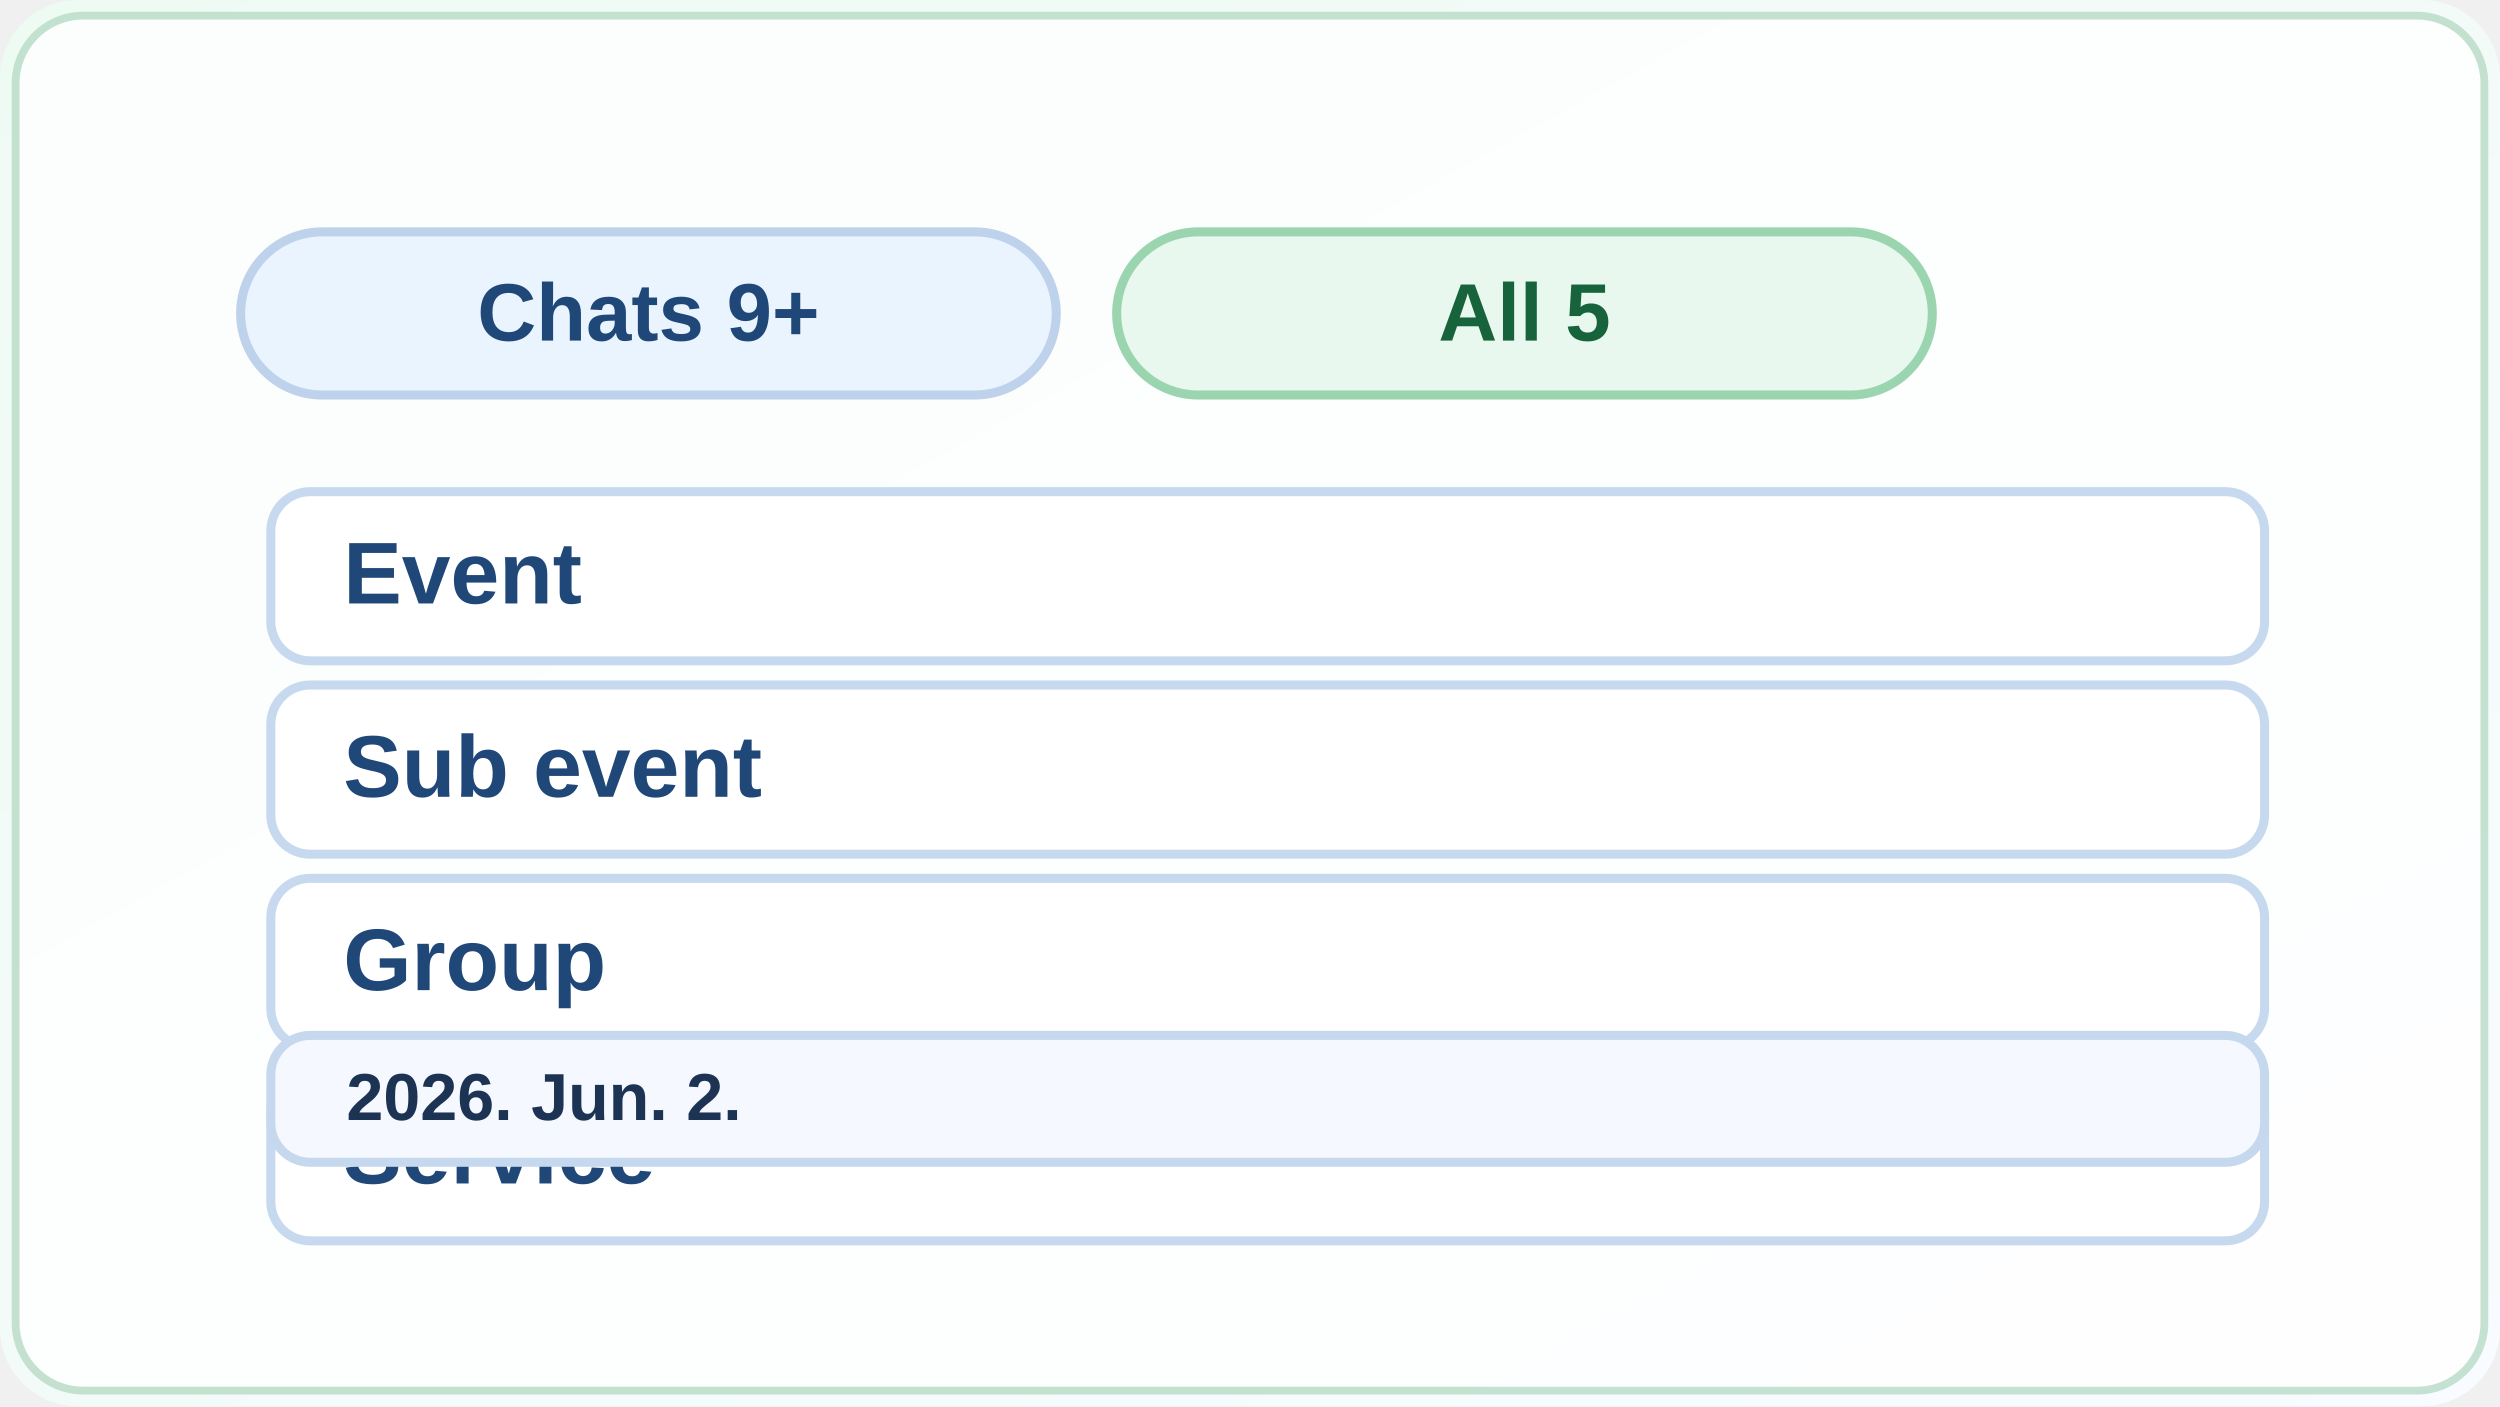
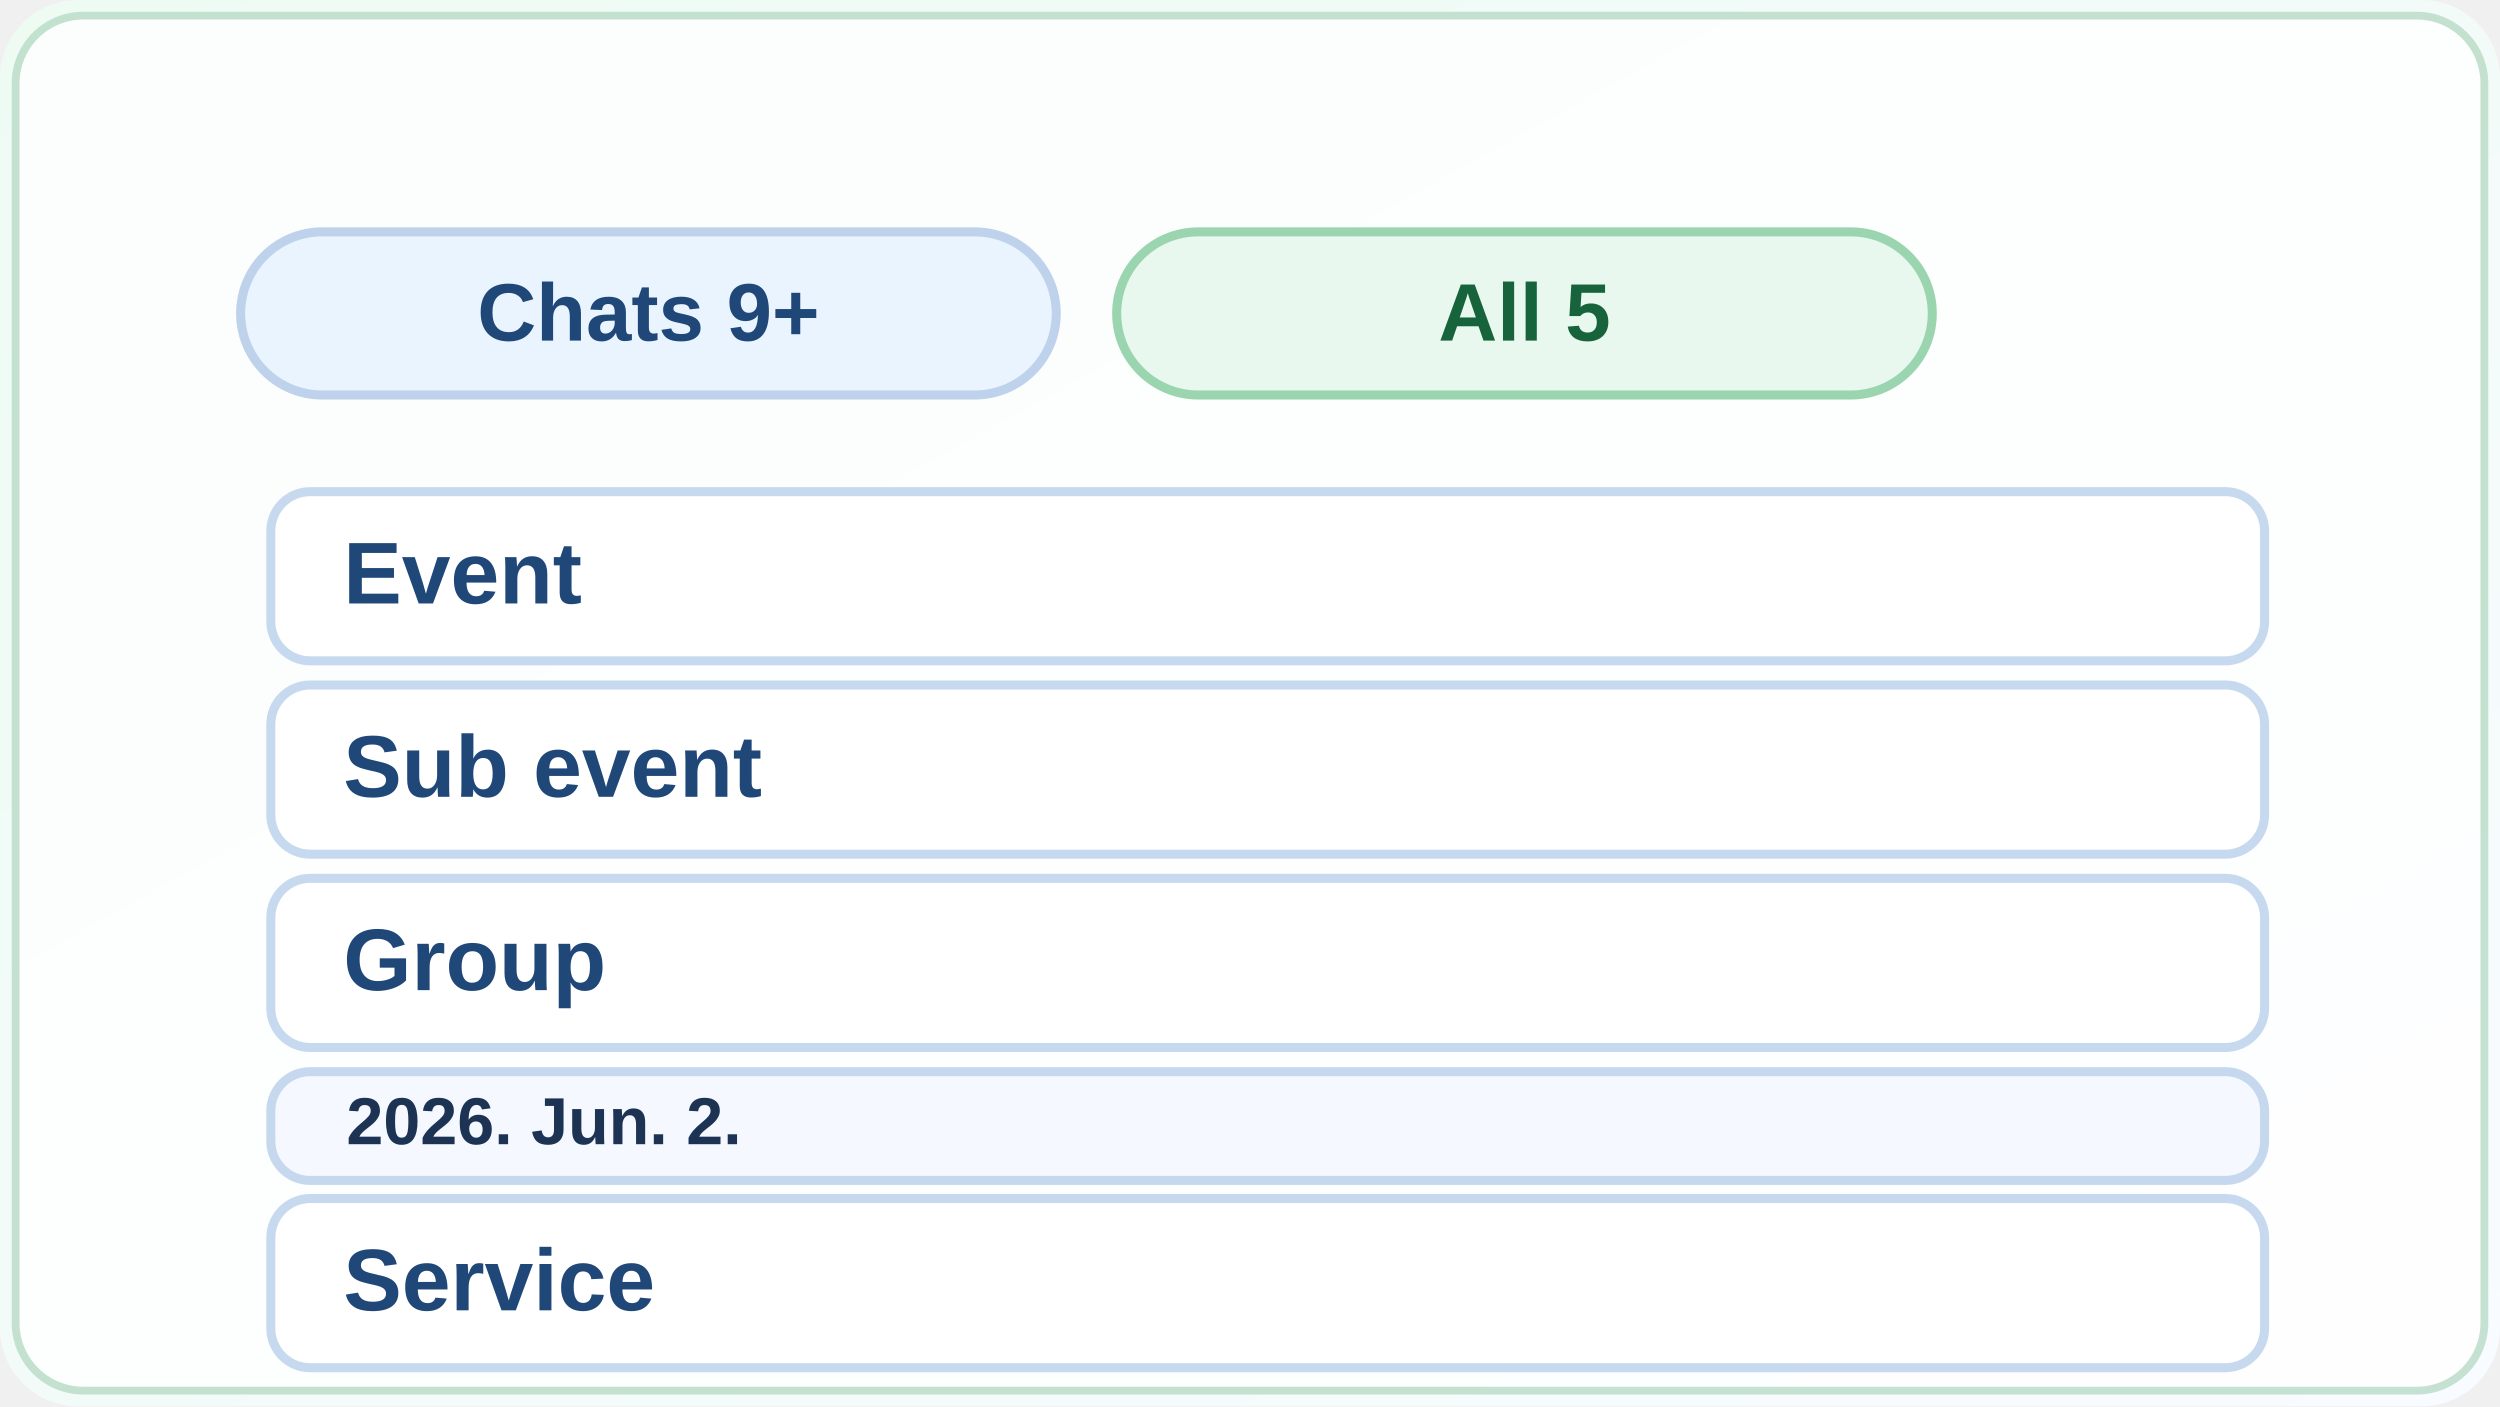
<svg xmlns="http://www.w3.org/2000/svg" width="960" height="540" viewBox="0 0 960 540">
  <defs>
    <linearGradient id="bg" x1="0" y1="0" x2="1" y2="1">
      <stop offset="0" stop-color="#eefbf3" />
      <stop offset="1" stop-color="#f8fbff" />
    </linearGradient>
  </defs>
  <rect width="960" height="540" rx="30" fill="url(#bg)" />
  <rect x="6" y="6" width="948" height="528" rx="26" fill="#ffffff" opacity="0.82" stroke="#b9dcc7" stroke-width="3" />
  <g transform="matrix(1.16 0 0 1.16 -70 -78)">
    <rect x="140" y="144" width="270" height="54" rx="27" fill="#eaf4ff" stroke="#bed2eb" stroke-width="3" />
    <text x="275" y="180" text-anchor="middle" font-family="Arial, sans-serif" font-size="27" font-weight="900" fill="#1f4778">Chats 9+</text>
    <rect x="430" y="144" width="270" height="54" rx="27" fill="#e8f8ef" stroke="#9ad5b0" stroke-width="3" />
    <text x="565" y="180" text-anchor="middle" font-family="Arial, sans-serif" font-size="27" font-weight="900" fill="#17633b">All 5</text>
    <rect x="150" y="230" width="660" height="56" rx="13" fill="#fff" stroke="#c7d9ef" stroke-width="3" />
    <text x="174" y="267" font-family="Arial" font-size="29" font-weight="900" fill="#1f4778">Event</text>
    <rect x="150" y="294" width="660" height="56" rx="13" fill="#fff" stroke="#c7d9ef" stroke-width="3" />
    <text x="174" y="331" font-family="Arial" font-size="29" font-weight="900" fill="#1f4778">Sub event</text>
    <rect x="150" y="358" width="660" height="56" rx="13" fill="#fff" stroke="#c7d9ef" stroke-width="3" />
    <text x="174" y="395" font-family="Arial" font-size="29" font-weight="900" fill="#1f4778">Group</text>
-     <rect x="150" y="422" width="660" height="56" rx="13" fill="#fff" stroke="#c7d9ef" stroke-width="3" />
-     <text x="174" y="459" font-family="Arial" font-size="29" font-weight="900" fill="#1f4778">Service</text>
-     <rect x="150" y="410" width="660" height="42" rx="13" fill="#f5f9ff" stroke="#c6d8ee" stroke-width="3" />
-     <text x="175" y="438" font-family="Arial" font-size="22" font-weight="900" fill="#1d3354">2026. Jun. 2.</text>
+     <rect x="150" y="464" width="660" height="56" rx="13" fill="#fff" stroke="#c7d9ef" stroke-width="3" />
+     <text x="174" y="501" font-family="Arial" font-size="29" font-weight="900" fill="#1f4778">Service</text>
+     <rect x="150" y="422" width="660" height="36" rx="13" fill="#f5f9ff" stroke="#c6d8ee" stroke-width="3" />
+     <text x="175" y="446" font-family="Arial" font-size="22" font-weight="900" fill="#1d3354">2026. Jun. 2.</text>
  </g>
</svg>
